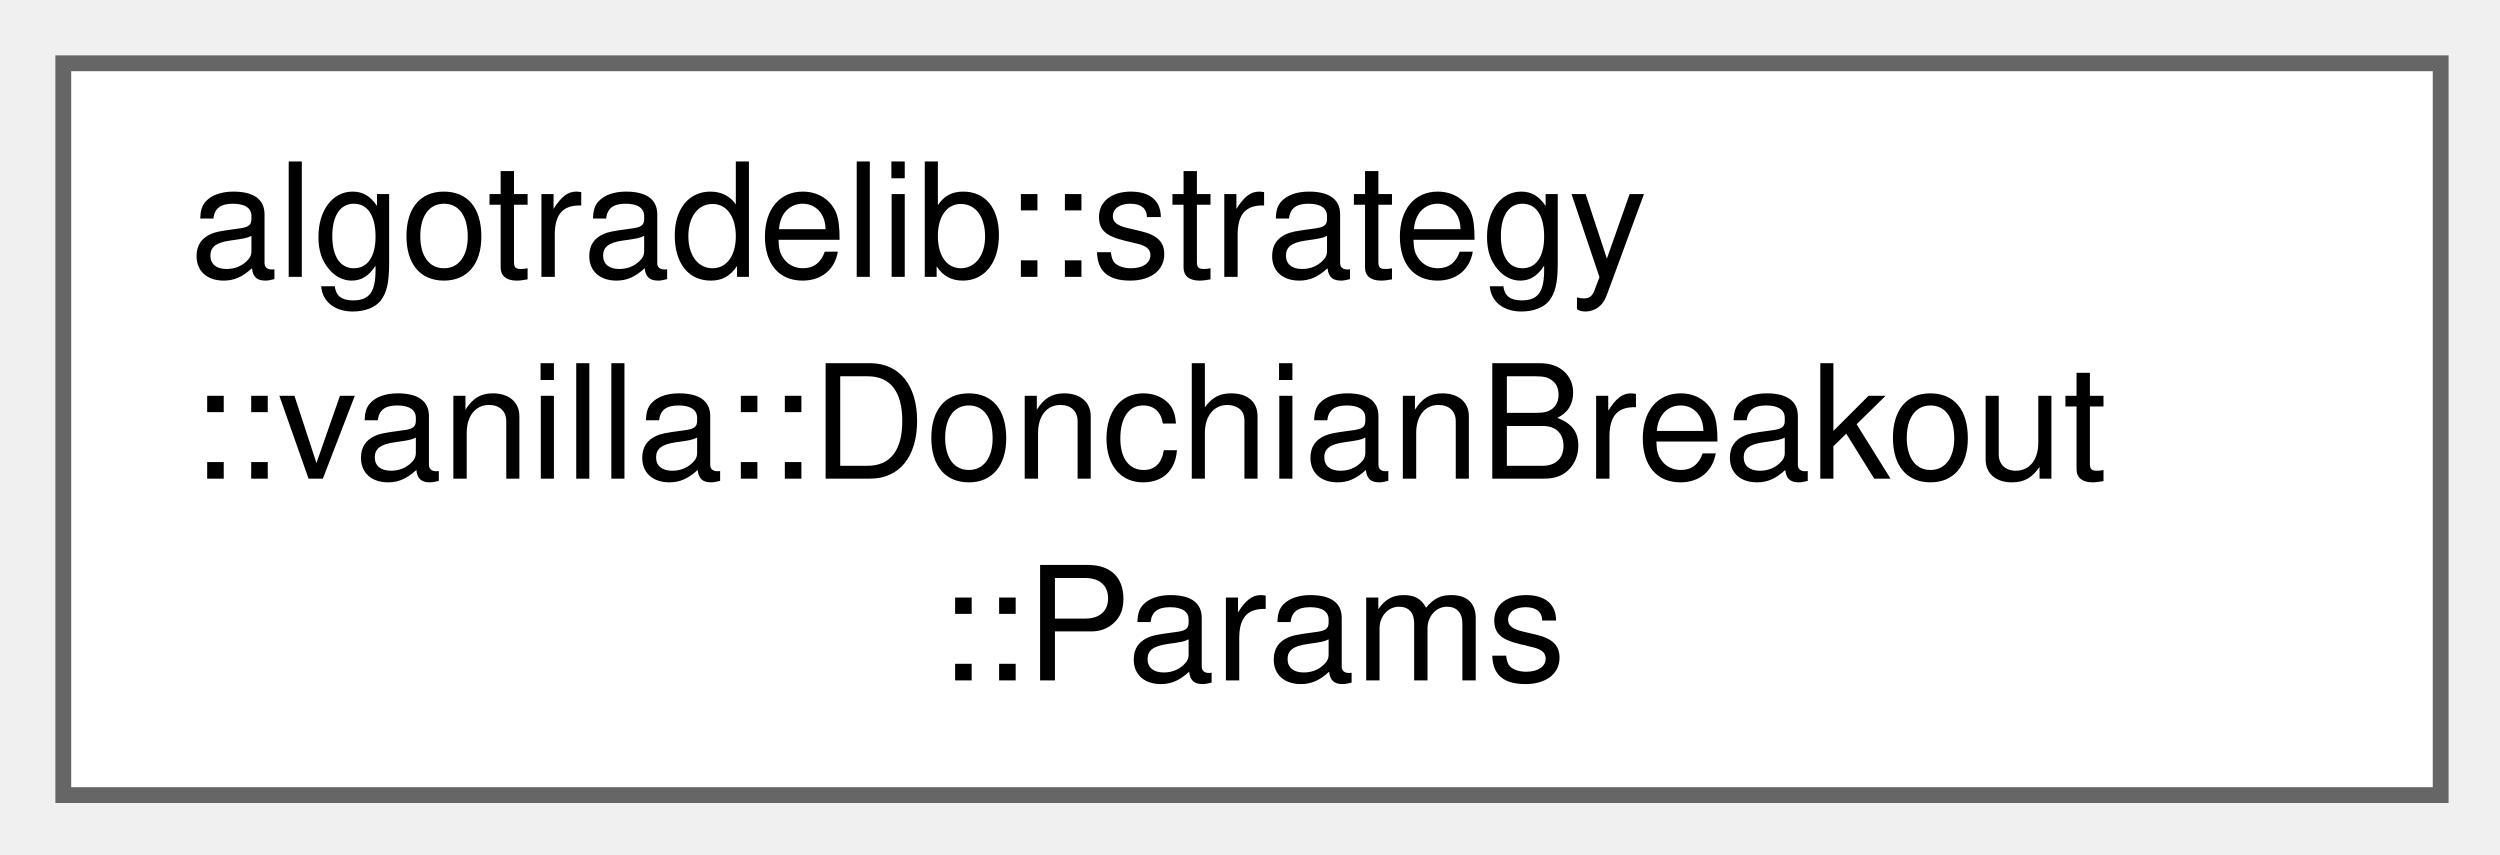
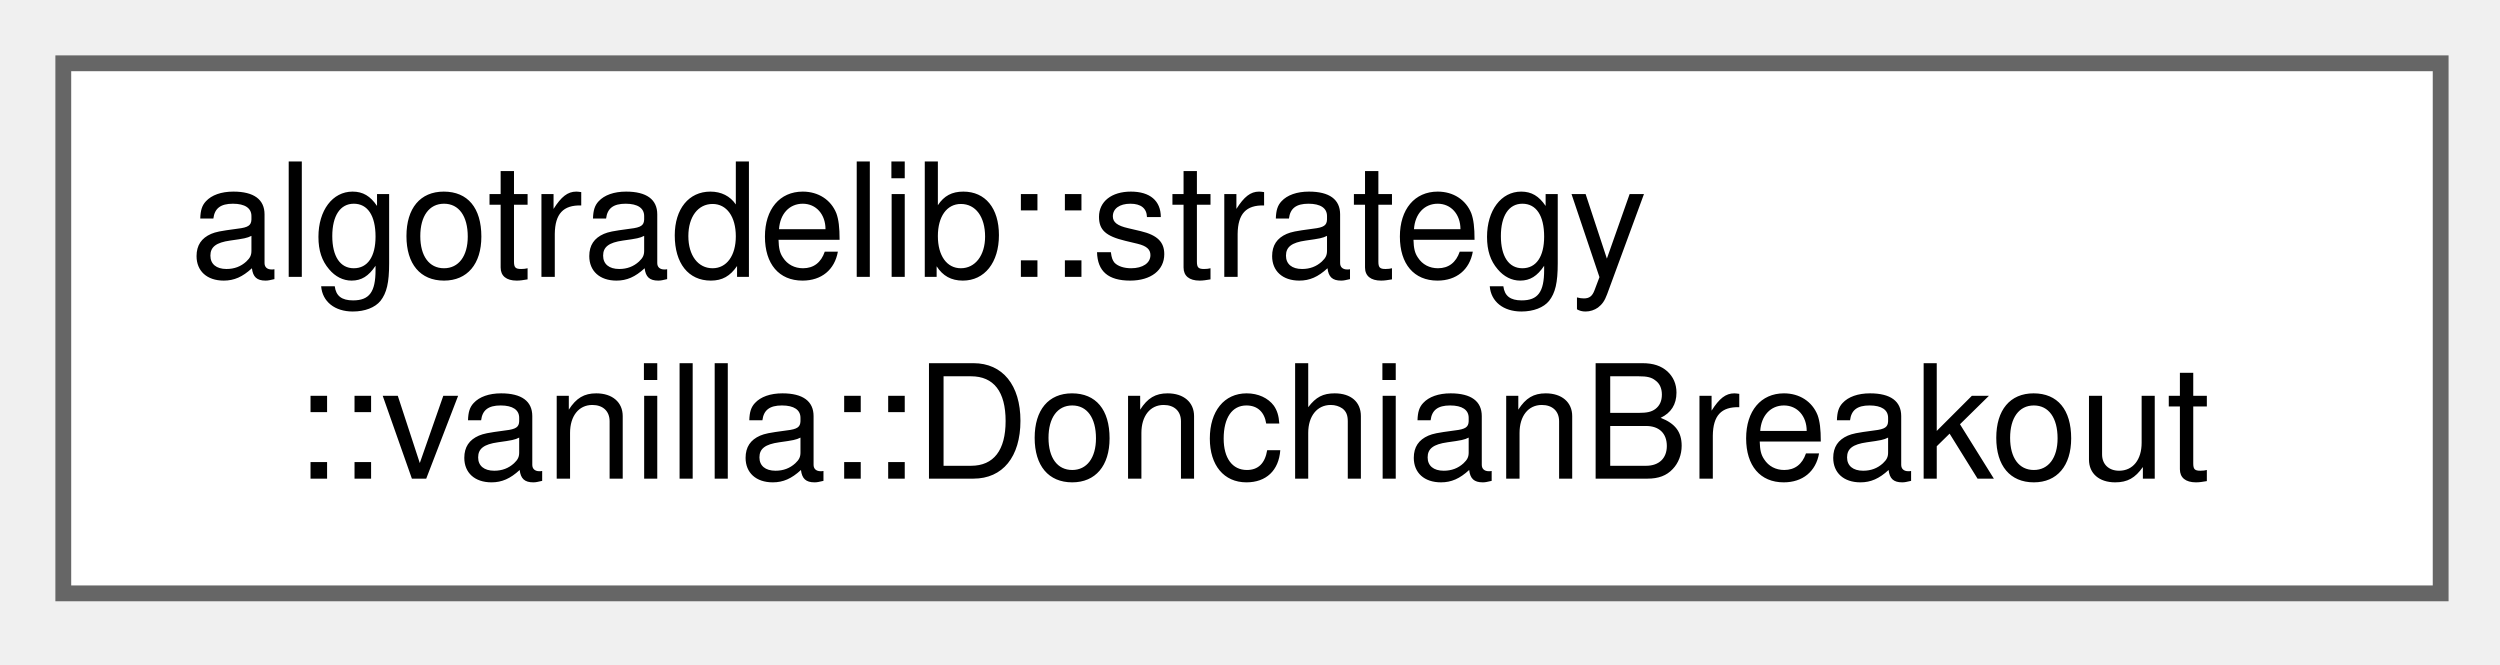
- <svg xmlns="http://www.w3.org/2000/svg" xmlns:xlink="http://www.w3.org/1999/xlink" width="158pt" height="54pt" viewBox="0.00 0.00 158.00 54.00">
-   <g id="graph0" class="graph" transform="scale(1 1) rotate(0) translate(4 50.25)">
+ <svg xmlns="http://www.w3.org/2000/svg" xmlns:xlink="http://www.w3.org/1999/xlink" width="158pt" height="42pt" viewBox="0.00 0.00 158.00 42.00">
+   <g id="graph0" class="graph" transform="scale(1 1) rotate(0) translate(4 37.5)">
    <g id="Node000000" class="node">
      <g id="a_Node000000">
-         <a xlink:href="structalgotradelib_1_1strategy_1_1vanilla_1_1DonchianBreakout_1_1Params.html" target="_top" xlink:title="The strategy's settings.">
-           <polygon fill="white" stroke="#666666" points="150.25,-46.25 0,-46.25 0,0 150.25,0 150.25,-46.25" />
-           <text xml:space="preserve" text-anchor="start" x="8" y="-32.75" font-family="Helvetica,sans-Serif" font-size="10.00">algotradelib::strategy</text>
-           <text xml:space="preserve" text-anchor="start" x="8" y="-20" font-family="Helvetica,sans-Serif" font-size="10.00">::vanilla::DonchianBreakout</text>
-           <text xml:space="preserve" text-anchor="middle" x="75.12" y="-7.25" font-family="Helvetica,sans-Serif" font-size="10.00">::Params</text>
+         <a xlink:href="structalgotradelib_1_1strategy_1_1vanilla_1_1DonchianBreakout.html" target="_top" xlink:title="Donchian channel breakout: holds after the close breaks above the channel, exits after it breaks belo...">
+           <polygon fill="white" stroke="#666666" points="150.25,-33.5 0,-33.5 0,0 150.25,0 150.25,-33.5" />
+           <text xml:space="preserve" text-anchor="start" x="8" y="-20" font-family="Helvetica,sans-Serif" font-size="10.00">algotradelib::strategy</text>
+           <text xml:space="preserve" text-anchor="middle" x="75.12" y="-7.25" font-family="Helvetica,sans-Serif" font-size="10.00">::vanilla::DonchianBreakout</text>
        </a>
      </g>
    </g>
  </g>
</svg>
